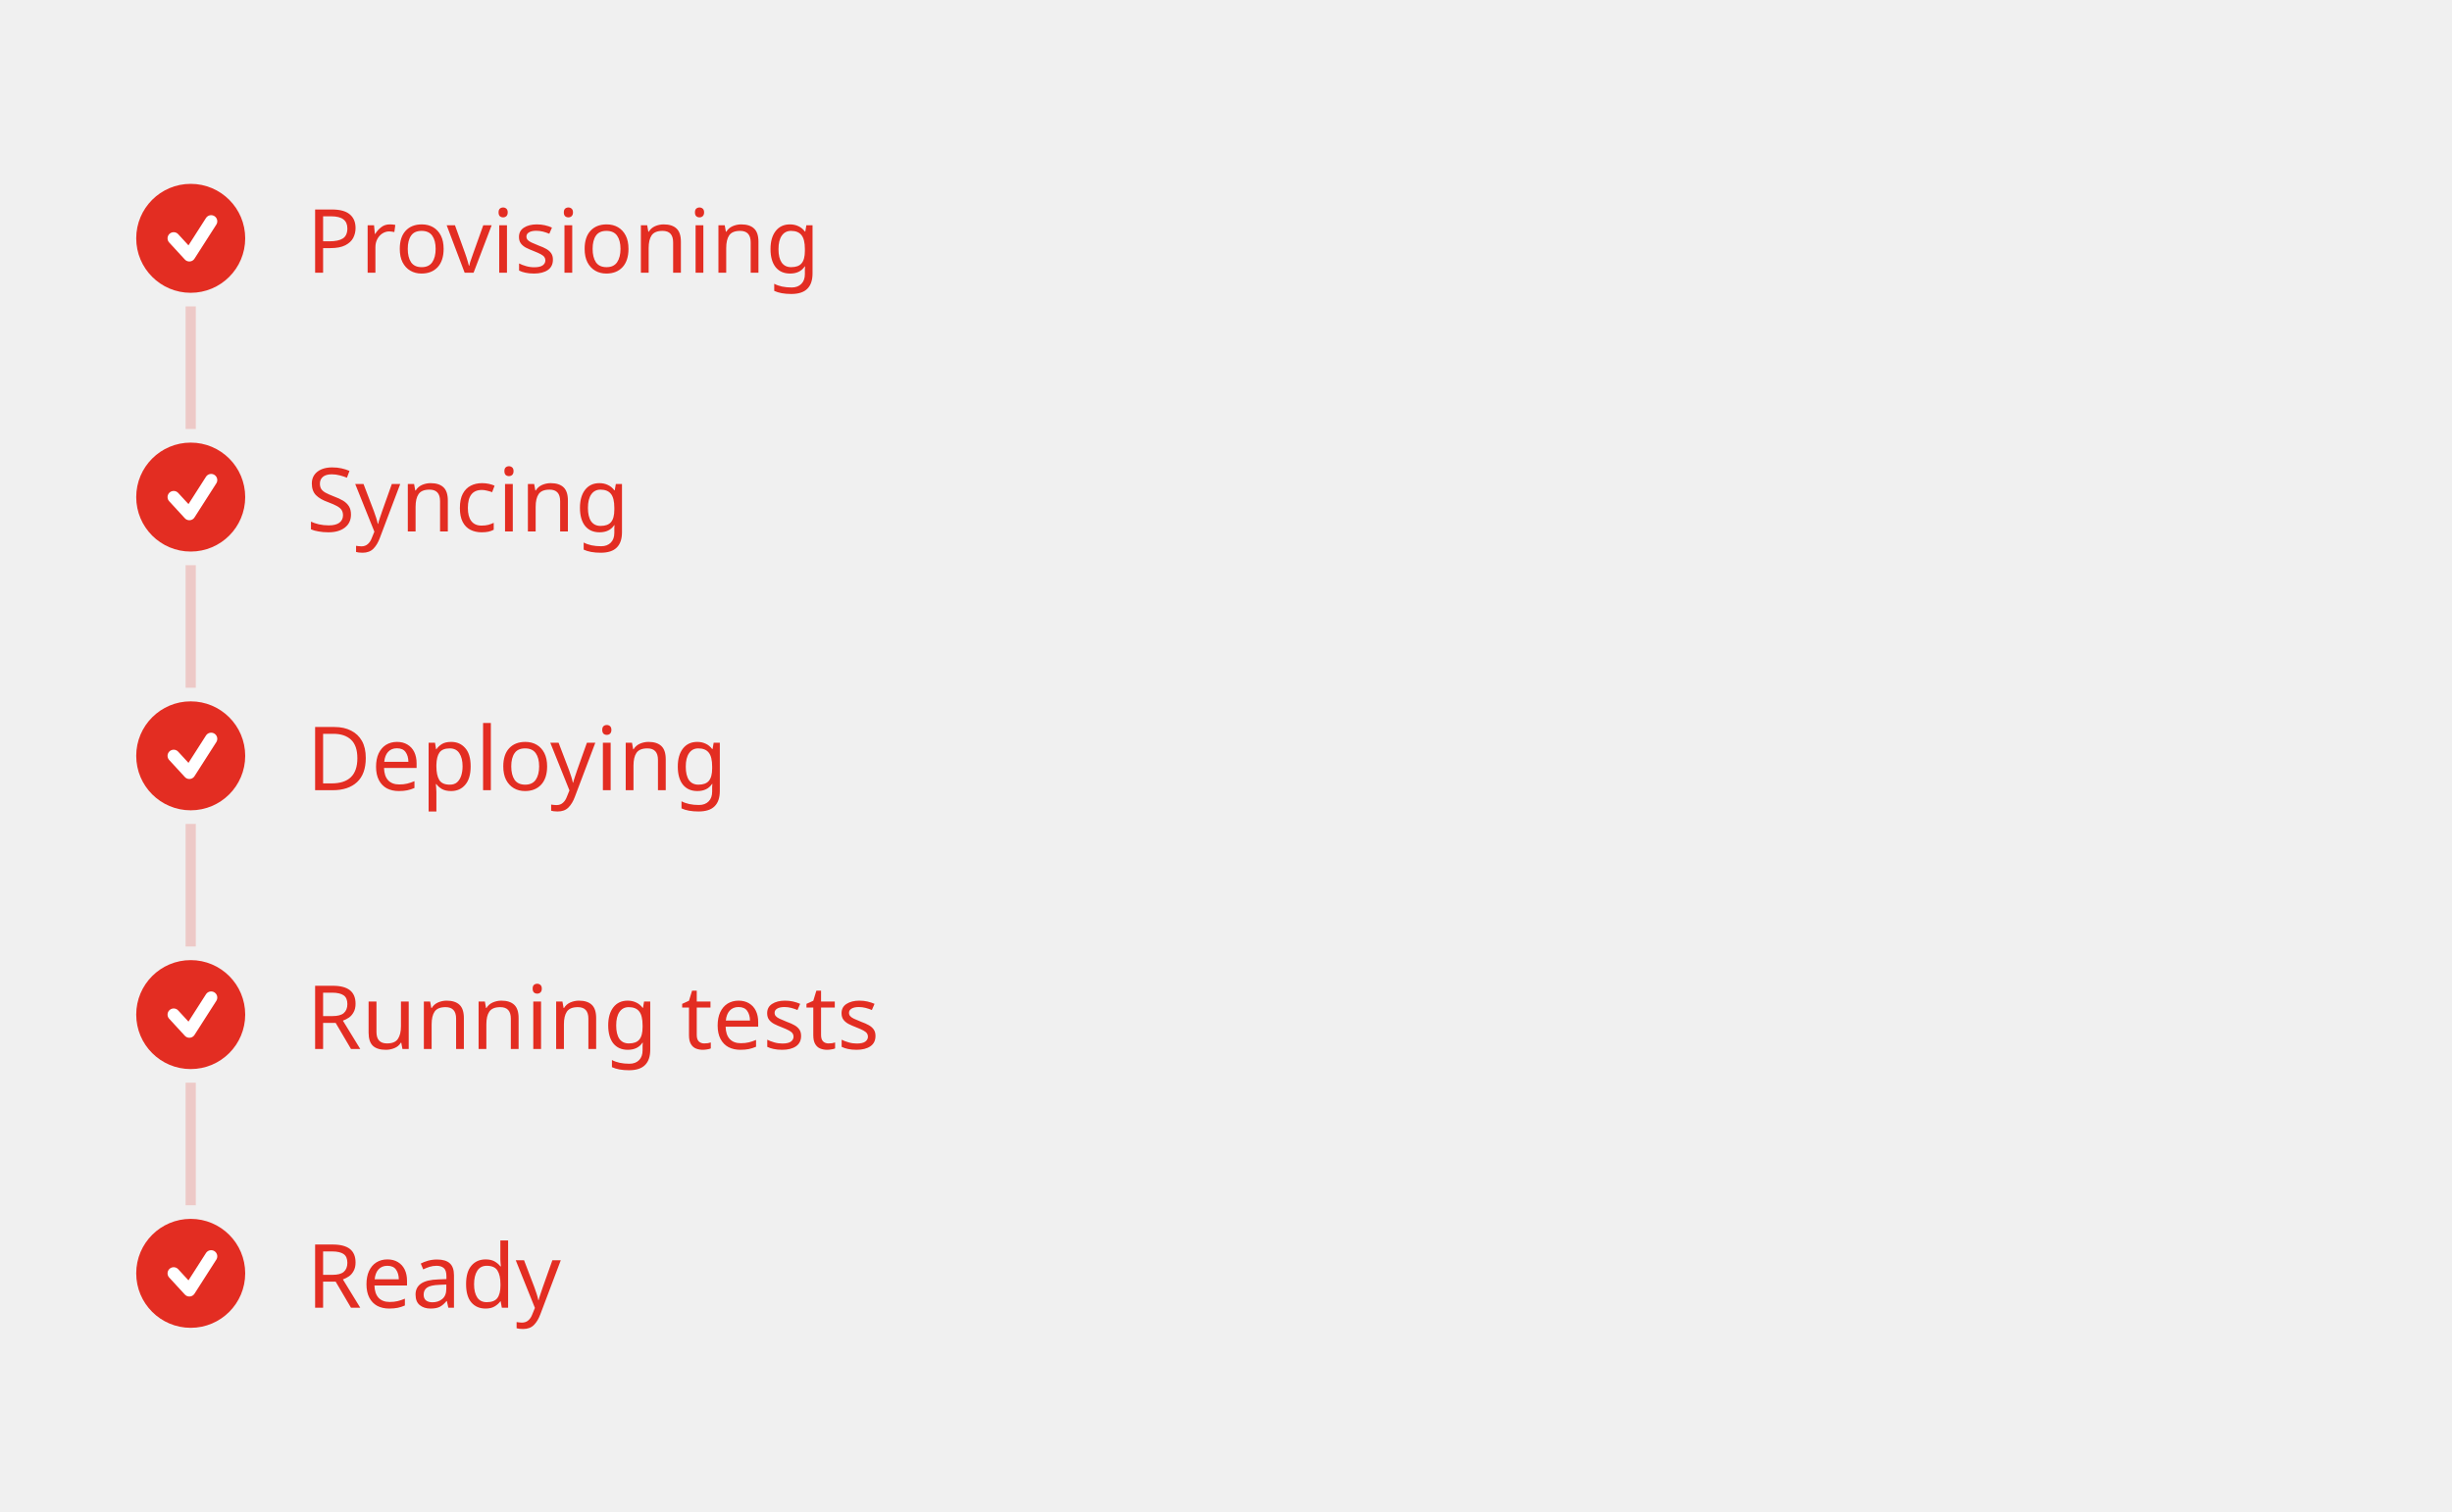
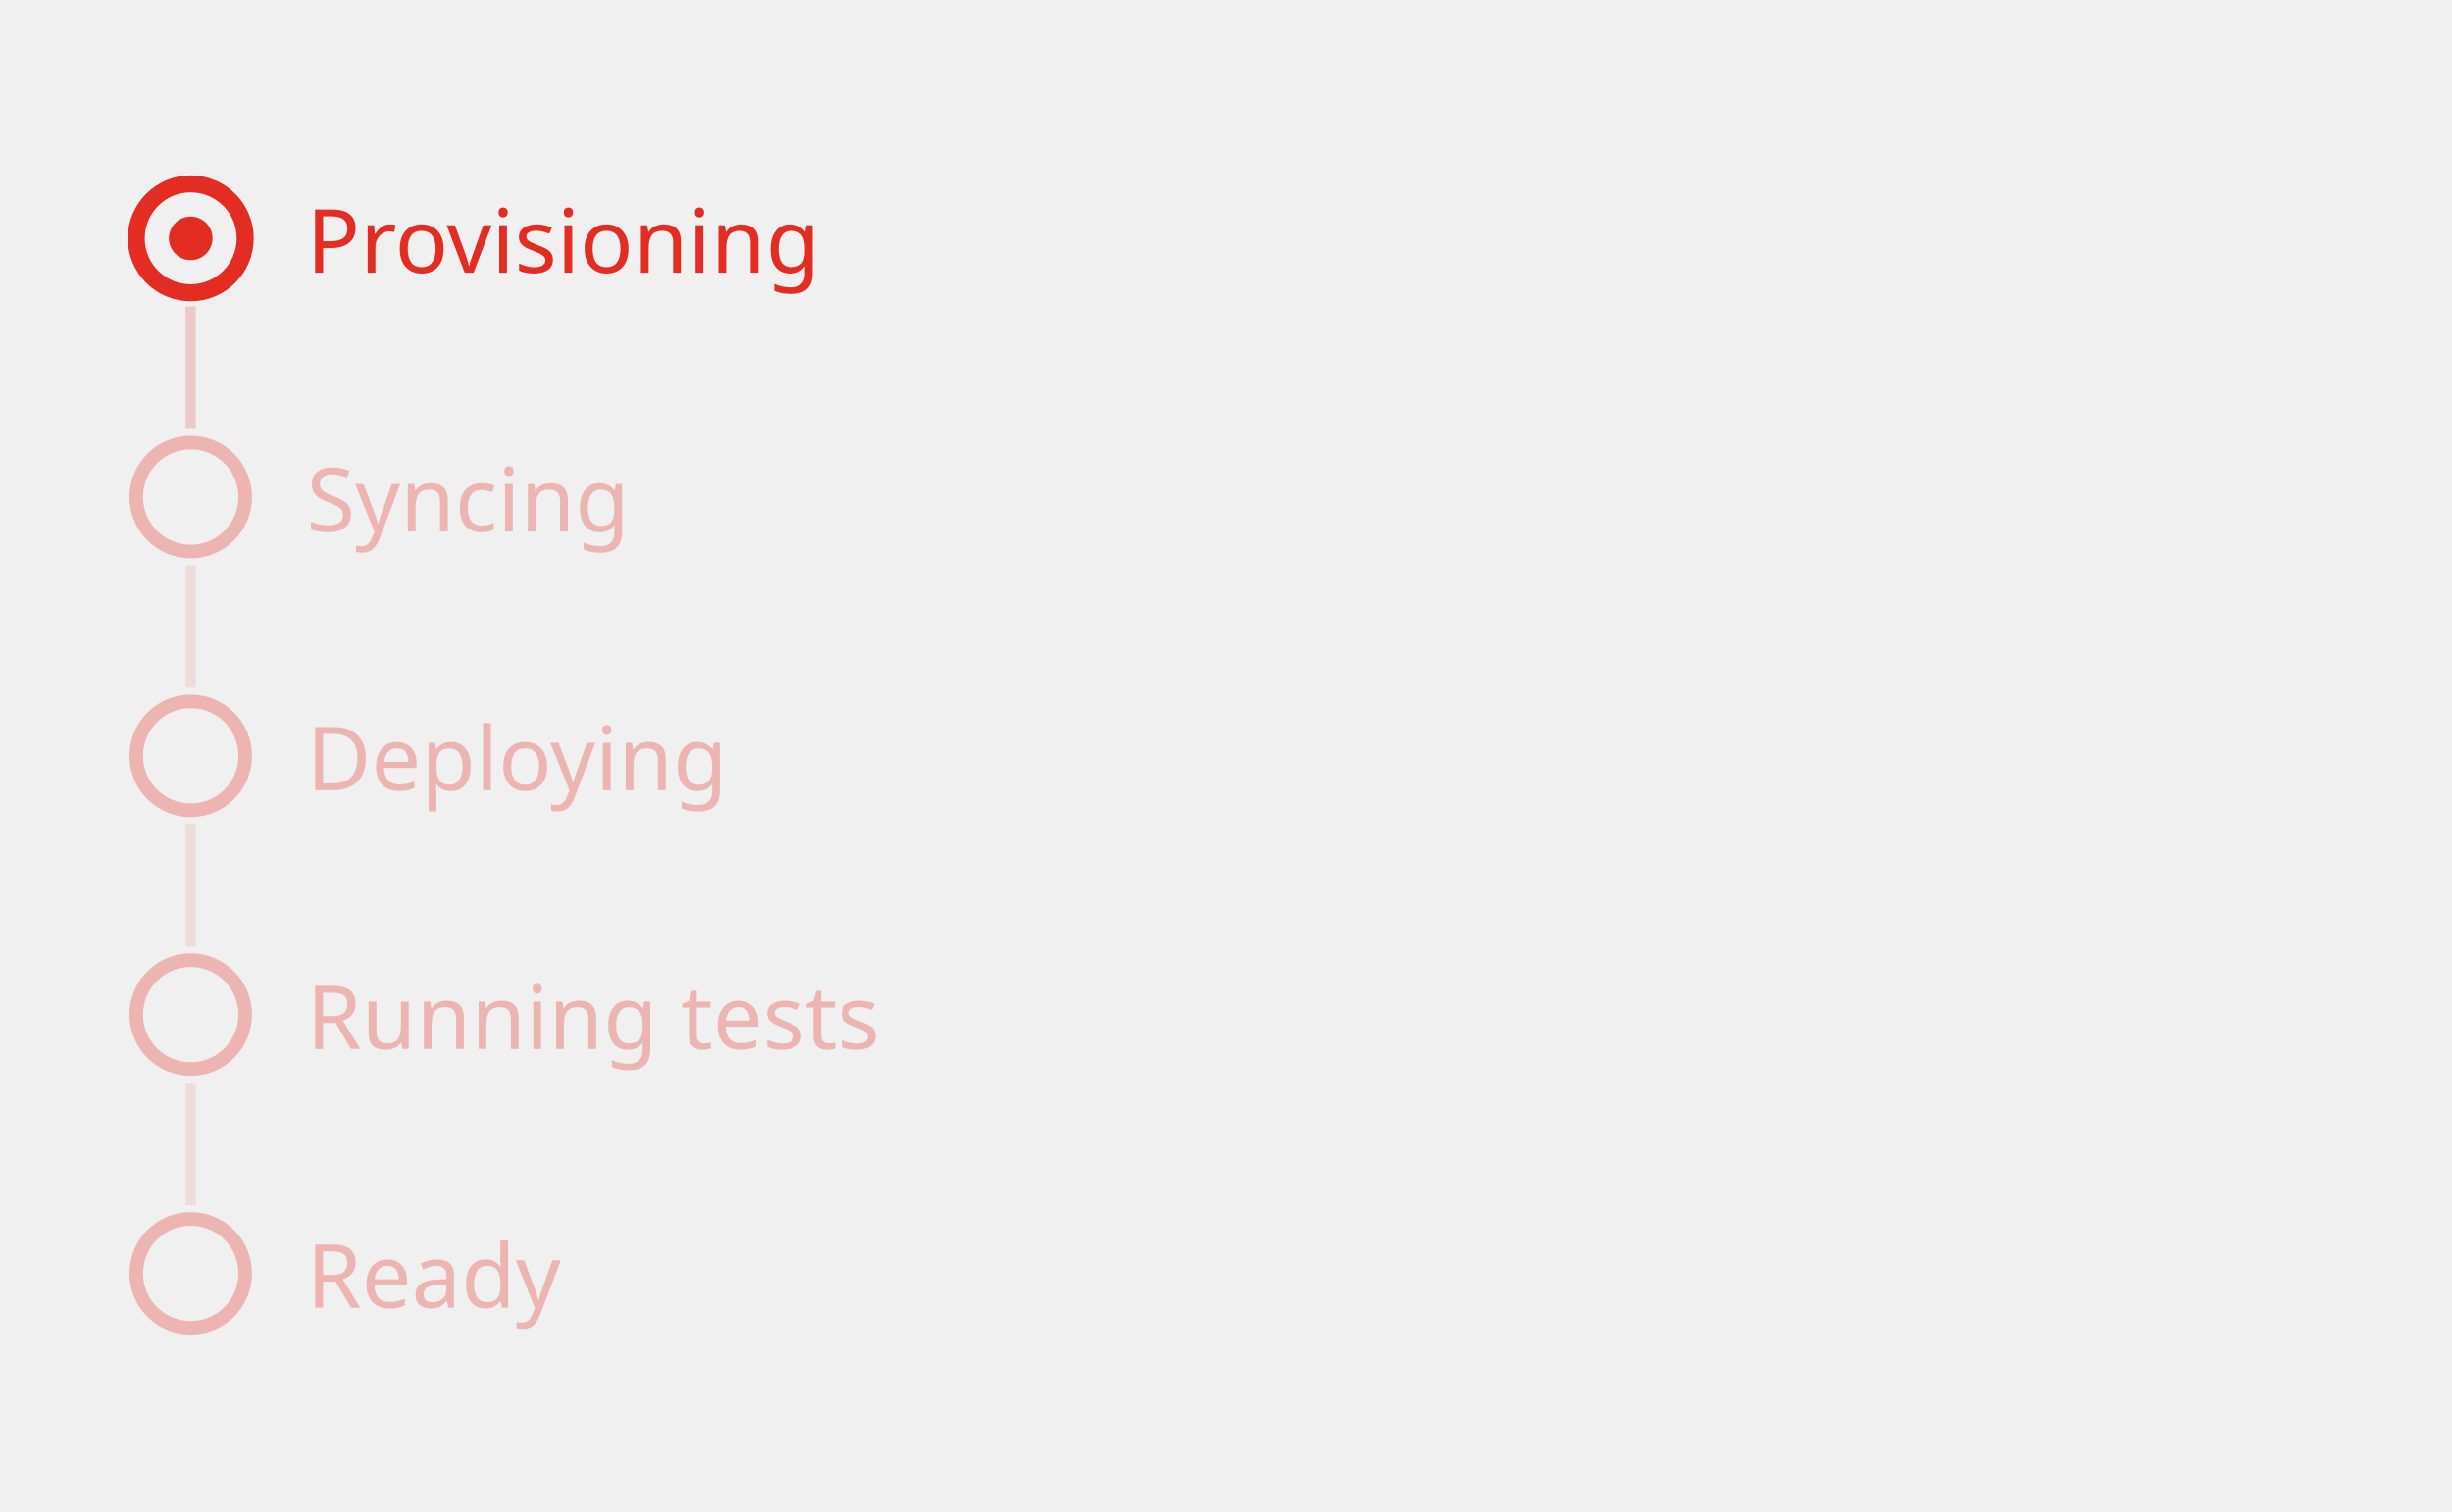
- <svg xmlns="http://www.w3.org/2000/svg" width="360" height="222" viewBox="0 0 360 222" role="img" aria-label="Progress checklist: 5 of 5 steps complete">
+ <svg xmlns="http://www.w3.org/2000/svg" width="360" height="222" viewBox="0 0 360 222" role="img" aria-label="Progress checklist: 0 of 5 steps complete">
  <style>
    .cur-ring, .cur-dot {
      transform-box: fill-box;
      transform-origin: center;
      animation: digg-pulse 1.4s ease-in-out infinite;
    }
    @keyframes digg-pulse {
      0%, 100% { opacity: 1;    transform: scale(1); }
      50%       { opacity: 0.5; transform: scale(1.2); }
    }
    .new-done {
      animation: digg-slide-in 0.45s ease-out both;
    }
    @keyframes digg-slide-in {
      from { transform: translateX(-8px); opacity: 0; }
      to   { transform: translateX(0);   opacity: 1; }
    }
    @media (prefers-reduced-motion: reduce) {
      .cur-ring, .cur-dot { animation: none; }
      .new-done           { animation: none; }
    }
  </style>
  <line x1="28" y1="45.0" x2="28" y2="63.0" stroke="#E32D22" stroke-width="1.5" opacity="0.2" />
-   <line x1="28" y1="83.0" x2="28" y2="101.0" stroke="#E32D22" stroke-width="1.5" opacity="0.2" />
-   <line x1="28" y1="121.0" x2="28" y2="139.0" stroke="#E32D22" stroke-width="1.5" opacity="0.2" />
-   <line x1="28" y1="159.0" x2="28" y2="177.0" stroke="#E32D22" stroke-width="1.5" opacity="0.2" />
+   <line x1="28" y1="83.0" x2="28" y2="101.0" stroke="#E32D22" stroke-width="1.5" opacity="0.1" />
+   <line x1="28" y1="121.0" x2="28" y2="139.0" stroke="#E32D22" stroke-width="1.5" opacity="0.1" />
+   <line x1="28" y1="159.0" x2="28" y2="177.0" stroke="#E32D22" stroke-width="1.5" opacity="0.1" />
  <g>
-     <circle cx="28" cy="35" r="8" fill="#E32D22" />
-     <path d="M 25.5 35.0 L 27.8 37.5 L 31.0 32.5" stroke="white" stroke-width="1.8" stroke-linecap="round" stroke-linejoin="round" fill="none" />
+     <circle cx="28" cy="35" r="8" fill="none" stroke="#E32D22" stroke-width="2.5" class="cur-ring" />
+     <circle cx="28" cy="35" r="3.2" fill="#E32D22" class="cur-dot" />
    <text x="45" y="35" font-family="'Segoe UI', system-ui, -apple-system, sans-serif" font-size="13" fill="#E32D22" dominant-baseline="central">Provisioning</text>
  </g>
  <g>
-     <circle cx="28" cy="73" r="8" fill="#E32D22" />
-     <path d="M 25.5 73.0 L 27.8 75.5 L 31.0 70.5" stroke="white" stroke-width="1.8" stroke-linecap="round" stroke-linejoin="round" fill="none" />
-     <text x="45" y="73" font-family="'Segoe UI', system-ui, -apple-system, sans-serif" font-size="13" fill="#E32D22" dominant-baseline="central">Syncing</text>
+     <circle cx="28" cy="73" r="8" fill="none" stroke="#E32D22" stroke-width="2" opacity="0.3" />
+     <text x="45" y="73" font-family="'Segoe UI', system-ui, -apple-system, sans-serif" font-size="13" fill="#E32D22" opacity="0.3" dominant-baseline="central">Syncing</text>
  </g>
  <g>
-     <circle cx="28" cy="111" r="8" fill="#E32D22" />
-     <path d="M 25.5 111.0 L 27.8 113.5 L 31.0 108.5" stroke="white" stroke-width="1.8" stroke-linecap="round" stroke-linejoin="round" fill="none" />
-     <text x="45" y="111" font-family="'Segoe UI', system-ui, -apple-system, sans-serif" font-size="13" fill="#E32D22" dominant-baseline="central">Deploying</text>
+     <circle cx="28" cy="111" r="8" fill="none" stroke="#E32D22" stroke-width="2" opacity="0.3" />
+     <text x="45" y="111" font-family="'Segoe UI', system-ui, -apple-system, sans-serif" font-size="13" fill="#E32D22" opacity="0.3" dominant-baseline="central">Deploying</text>
  </g>
  <g>
-     <circle cx="28" cy="149" r="8" fill="#E32D22" />
-     <path d="M 25.5 149.0 L 27.8 151.5 L 31.0 146.5" stroke="white" stroke-width="1.8" stroke-linecap="round" stroke-linejoin="round" fill="none" />
-     <text x="45" y="149" font-family="'Segoe UI', system-ui, -apple-system, sans-serif" font-size="13" fill="#E32D22" dominant-baseline="central">Running tests</text>
+     <circle cx="28" cy="149" r="8" fill="none" stroke="#E32D22" stroke-width="2" opacity="0.3" />
+     <text x="45" y="149" font-family="'Segoe UI', system-ui, -apple-system, sans-serif" font-size="13" fill="#E32D22" opacity="0.3" dominant-baseline="central">Running tests</text>
  </g>
-   <g class="new-done">
-     <circle cx="28" cy="187" r="8" fill="#E32D22" />
-     <path d="M 25.5 187.0 L 27.8 189.5 L 31.0 184.5" stroke="white" stroke-width="1.8" stroke-linecap="round" stroke-linejoin="round" fill="none" />
-     <text x="45" y="187" font-family="'Segoe UI', system-ui, -apple-system, sans-serif" font-size="13" fill="#E32D22" dominant-baseline="central">Ready</text>
+   <g>
+     <circle cx="28" cy="187" r="8" fill="none" stroke="#E32D22" stroke-width="2" opacity="0.3" />
+     <text x="45" y="187" font-family="'Segoe UI', system-ui, -apple-system, sans-serif" font-size="13" fill="#E32D22" opacity="0.3" dominant-baseline="central">Ready</text>
  </g>
</svg>
